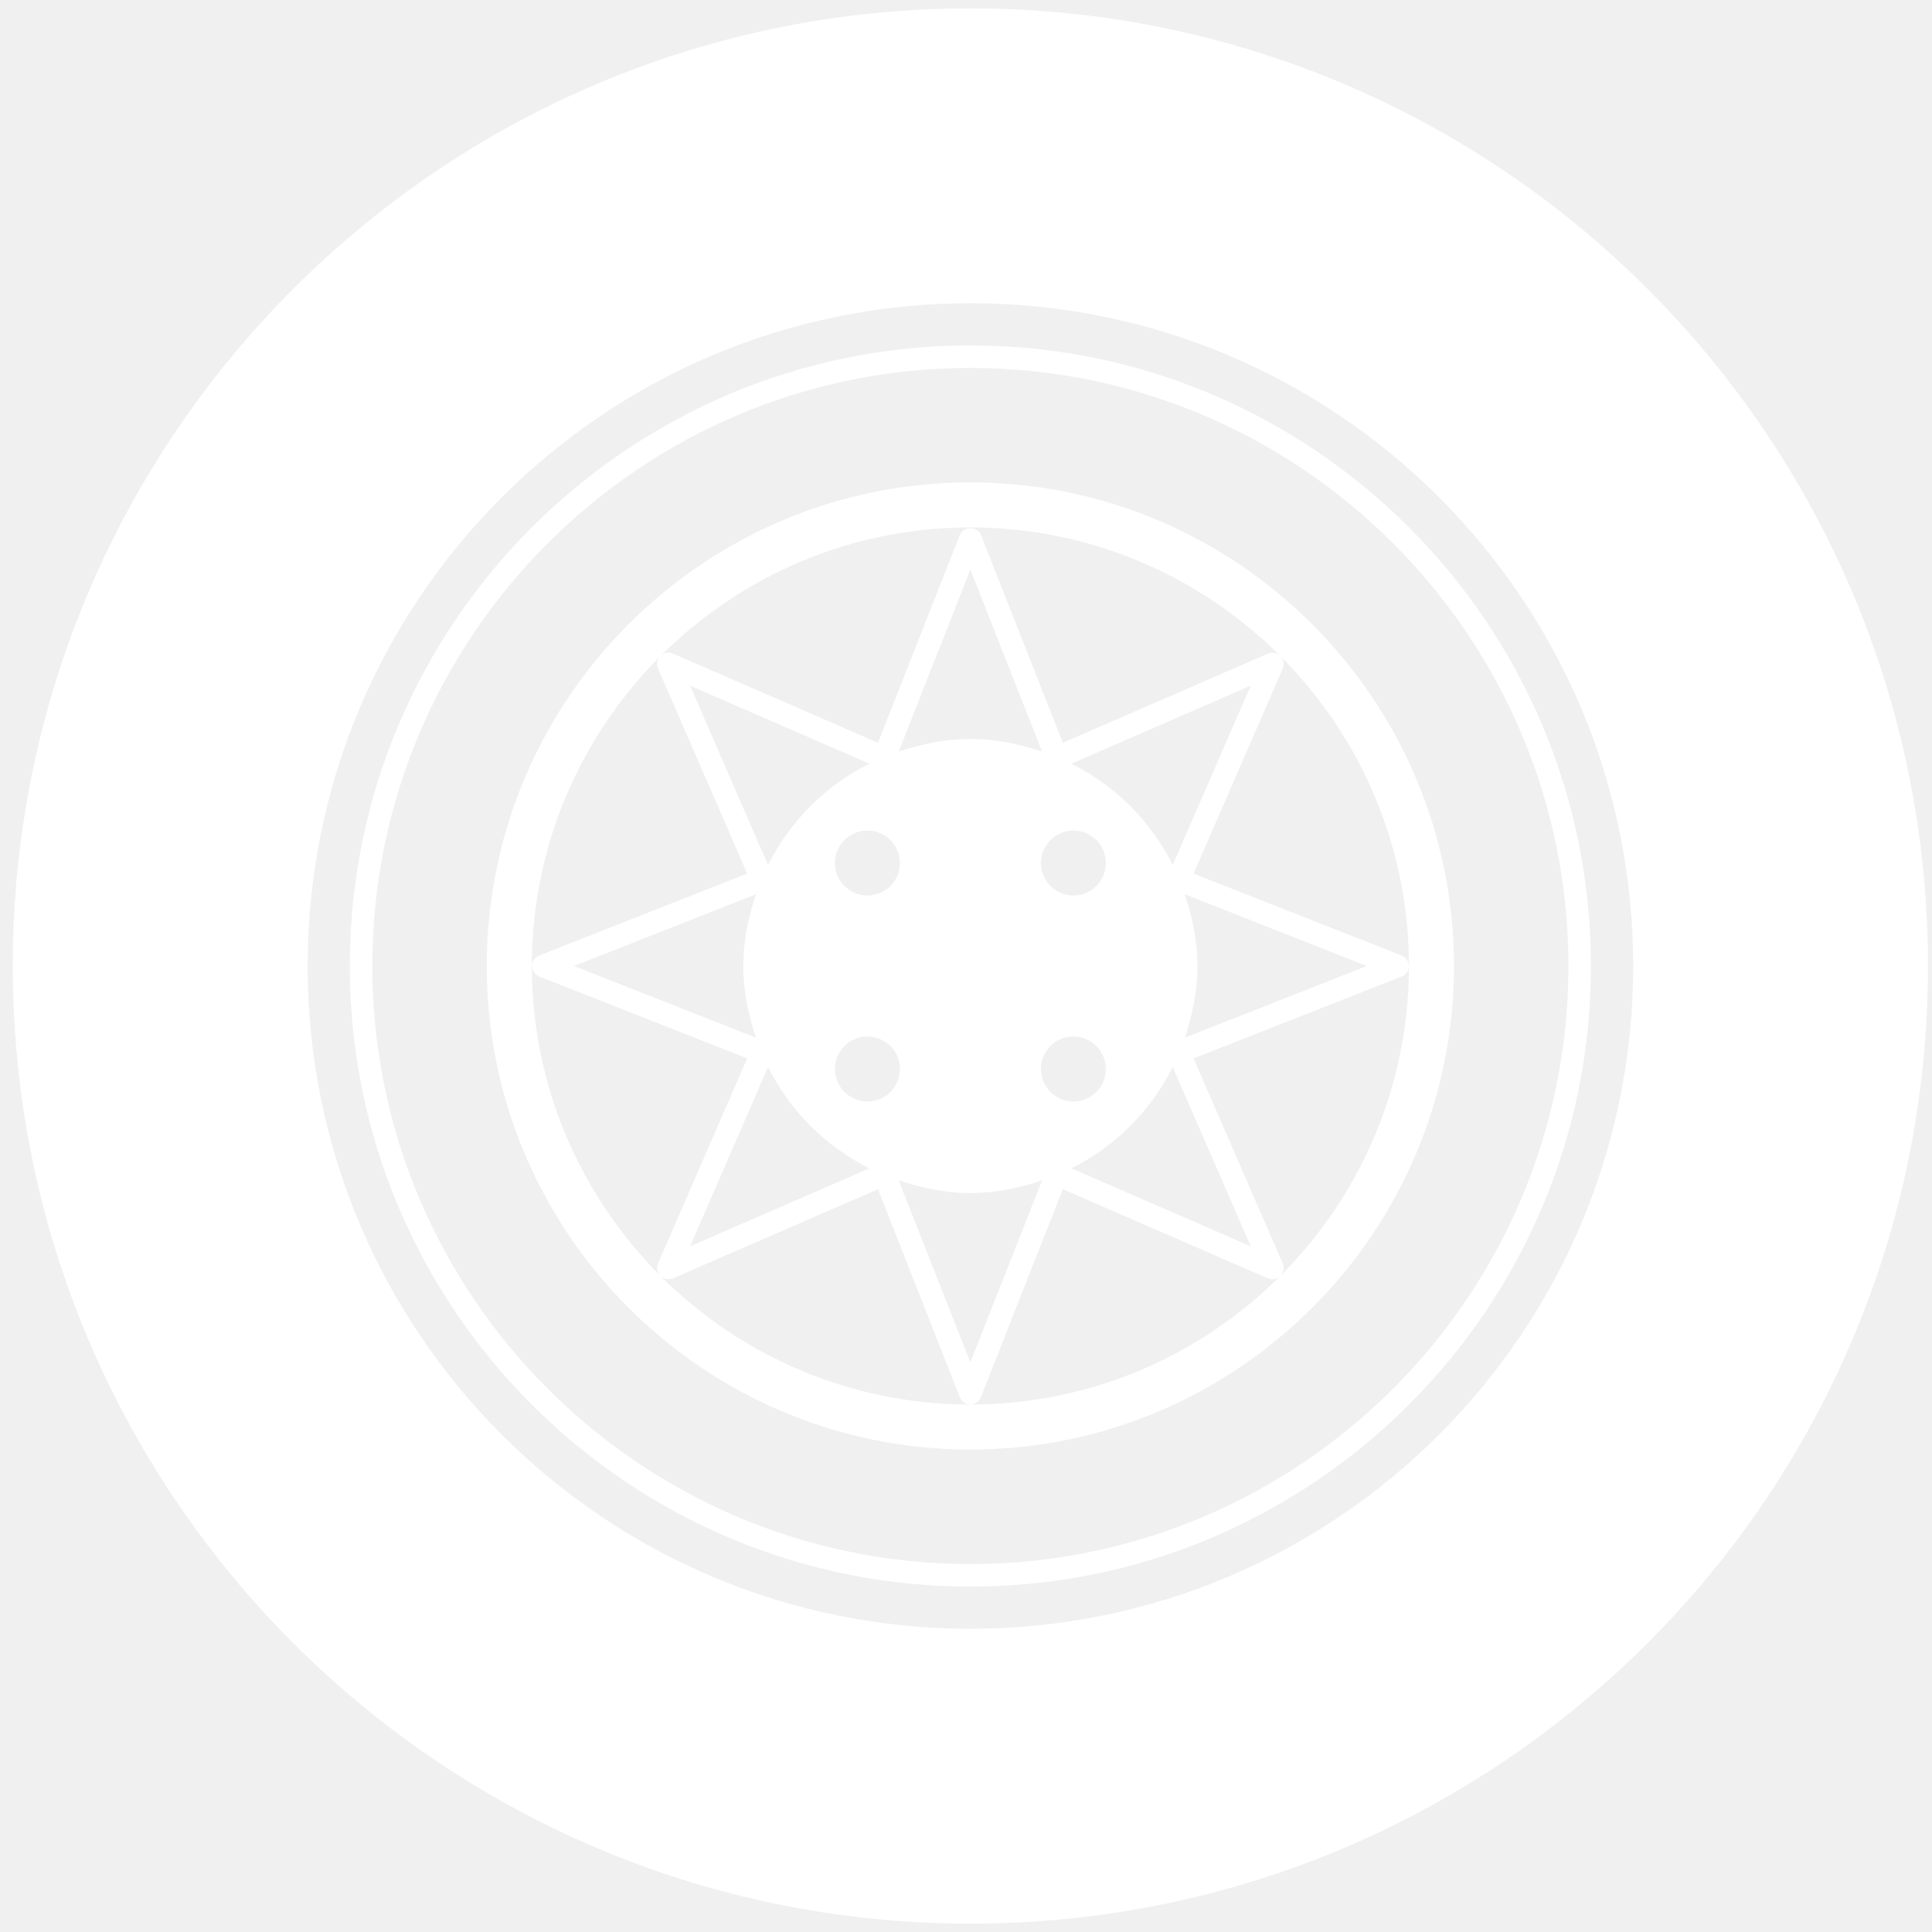
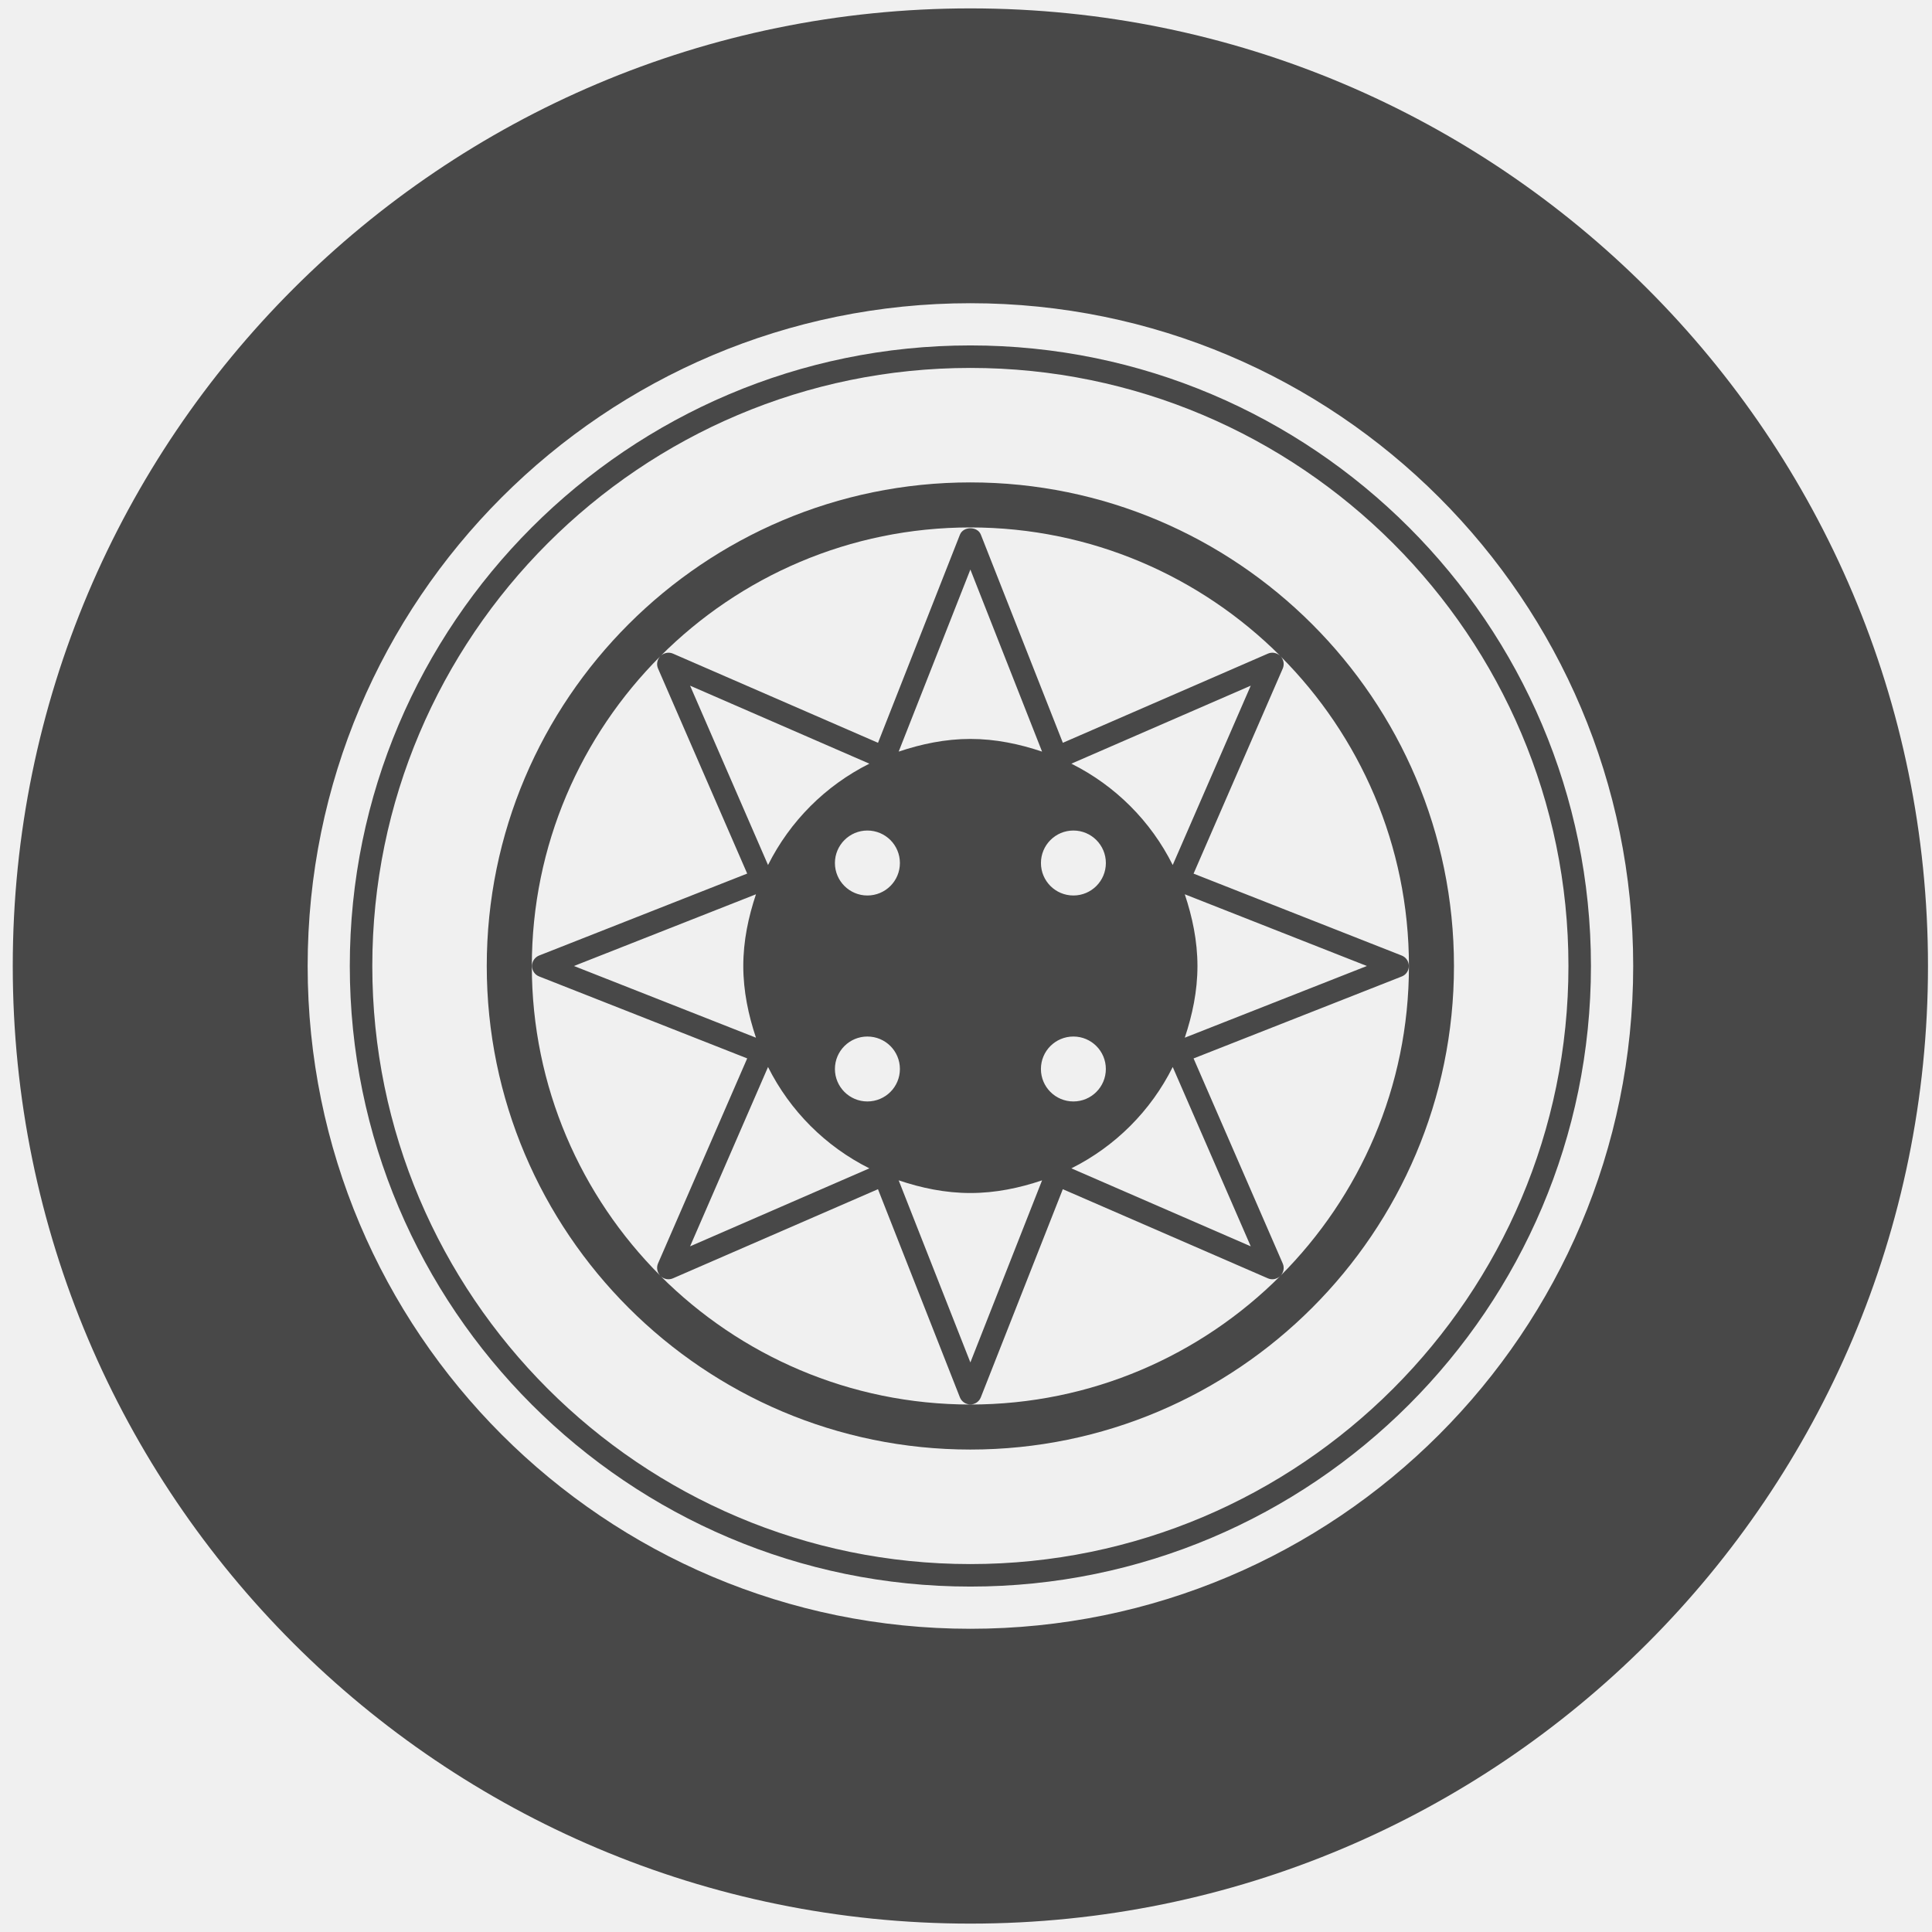
<svg xmlns="http://www.w3.org/2000/svg" width="91px" height="91px" viewBox="0 0 91 91" version="1.1">
  <defs />
  <g id="Page-1" stroke="none" stroke-width="1" fill="none" fill-rule="evenodd">
-     <g id="wheel" fill-rule="nonzero" fill="#FFFFFF">
+     <g id="wheel" fill-rule="nonzero" fill="#484848">
      <path d="M45.706,0.395 C20.798,0.395 0.601,20.589 0.601,45.5 C0.601,70.41 20.798,90.605 45.706,90.605 C70.619,90.605 90.811,70.41 90.811,45.5 C90.812,20.589 70.619,0.395 45.706,0.395 Z M45.706,76.718 C28.464,76.718 14.491,62.74 14.491,45.5 C14.491,28.258 28.464,14.282 45.706,14.282 C62.948,14.282 76.926,28.258 76.926,45.5 C76.926,62.74 62.948,76.718 45.706,76.718 Z" id="Shape" />
      <path d="M45.706,22.722 C33.145,22.722 22.927,32.941 22.927,45.5 C22.927,58.059 33.146,68.276 45.706,68.276 C58.266,68.276 68.484,58.059 68.484,45.5 C68.484,32.941 58.266,22.722 45.706,22.722 Z M45.706,24.843 C51.395,24.843 56.555,27.156 60.297,30.889 C60.139,30.746 59.919,30.702 59.725,30.785 L50.062,34.987 L46.2,25.184 C46.043,24.78 45.375,24.78 45.214,25.184 L41.356,34.987 L31.694,30.785 C31.499,30.702 31.274,30.746 31.122,30.891 C34.857,27.155 40.017,24.843 45.706,24.843 Z M49.029,50.351 C49.029,49.505 49.713,48.822 50.558,48.822 C51.403,48.822 52.087,49.506 52.087,50.351 C52.087,51.196 51.403,51.88 50.558,51.88 C49.713,51.88 49.029,51.195 49.029,50.351 Z M50.559,42.179 C49.713,42.179 49.03,41.495 49.03,40.65 C49.03,39.805 49.714,39.119 50.559,39.119 C51.404,39.119 52.088,39.805 52.088,40.65 C52.088,41.495 51.404,42.179 50.559,42.179 Z M45.706,34.805 C44.52,34.805 43.397,35.045 42.329,35.402 L45.706,26.826 L49.083,35.402 C48.019,35.045 46.896,34.805 45.706,34.805 Z M40.854,51.88 C40.013,51.88 39.326,51.195 39.326,50.351 C39.326,49.505 40.014,48.822 40.854,48.822 C41.704,48.822 42.387,49.506 42.387,50.351 C42.387,51.195 41.703,51.88 40.854,51.88 Z M40.854,42.179 C40.013,42.179 39.326,41.495 39.326,40.65 C39.326,39.805 40.014,39.119 40.854,39.119 C41.704,39.119 42.387,39.805 42.387,40.65 C42.387,41.495 41.703,42.179 40.854,42.179 Z M36.175,40.743 L32.504,32.296 L40.948,35.97 C38.882,37.003 37.212,38.675 36.175,40.743 Z M35.607,48.877 L27.034,45.5 L35.607,42.122 C35.251,43.19 35.01,44.313 35.01,45.5 C35.011,46.688 35.251,47.811 35.607,48.877 Z M36.175,50.257 C37.212,52.325 38.882,53.997 40.948,55.031 L32.504,58.704 L36.175,50.257 Z M45.706,56.193 C46.895,56.193 48.019,55.955 49.083,55.596 L45.706,64.173 L42.329,55.596 C43.397,55.955 44.521,56.193 45.706,56.193 Z M55.237,50.257 L58.912,58.704 L50.463,55.031 C52.531,53.997 54.205,52.325 55.237,50.257 Z M55.805,42.122 L64.382,45.5 L55.805,48.877 C56.161,47.811 56.402,46.688 56.402,45.5 C56.401,44.313 56.161,43.19 55.805,42.122 Z M55.237,40.743 C54.205,38.675 52.531,37.003 50.463,35.97 L58.912,32.296 L55.237,40.743 Z M25.05,45.5 C25.05,39.811 27.362,34.651 31.099,30.911 C30.954,31.067 30.91,31.288 30.992,31.483 L35.194,41.147 L25.394,45.006 C25.191,45.087 25.058,45.281 25.058,45.499 C25.058,45.717 25.191,45.914 25.394,45.992 L35.194,49.852 L30.992,59.515 C30.91,59.709 30.955,59.931 31.099,60.086 C27.366,56.349 25.05,51.189 25.05,45.5 Z M45.706,66.155 C40.017,66.155 34.857,63.842 31.12,60.109 C31.272,60.254 31.497,60.296 31.692,60.213 L41.354,56.013 L45.212,65.816 C45.291,66.019 45.49,66.151 45.705,66.151 C45.925,66.151 46.119,66.019 46.198,65.816 L50.06,56.013 L59.723,60.213 C59.917,60.296 60.137,60.254 60.295,60.109 C56.555,63.843 51.396,66.155 45.706,66.155 Z M60.317,60.088 C60.462,59.933 60.504,59.711 60.421,59.517 L56.219,49.854 L66.024,45.994 C66.227,45.916 66.359,45.719 66.359,45.501 C66.359,45.283 66.227,45.089 66.024,45.008 L56.219,41.149 L60.421,31.485 C60.504,31.29 60.462,31.069 60.317,30.913 C64.05,34.653 66.363,39.812 66.363,45.502 C66.363,51.192 64.051,56.347 60.317,60.088 Z" id="Shape" />
      <path d="M45.706,16.27 C29.591,16.27 16.476,29.383 16.476,45.5 C16.476,61.617 29.591,74.73 45.706,74.73 C61.825,74.73 74.936,61.617 74.936,45.5 C74.936,29.383 61.825,16.27 45.706,16.27 Z M45.706,73.67 C30.175,73.67 17.536,61.033 17.536,45.5 C17.536,29.967 30.175,17.33 45.706,17.33 C61.241,17.33 73.876,29.967 73.876,45.5 C73.876,61.033 61.241,73.67 45.706,73.67 Z" id="Shape" />
    </g>
  </g>
</svg>
